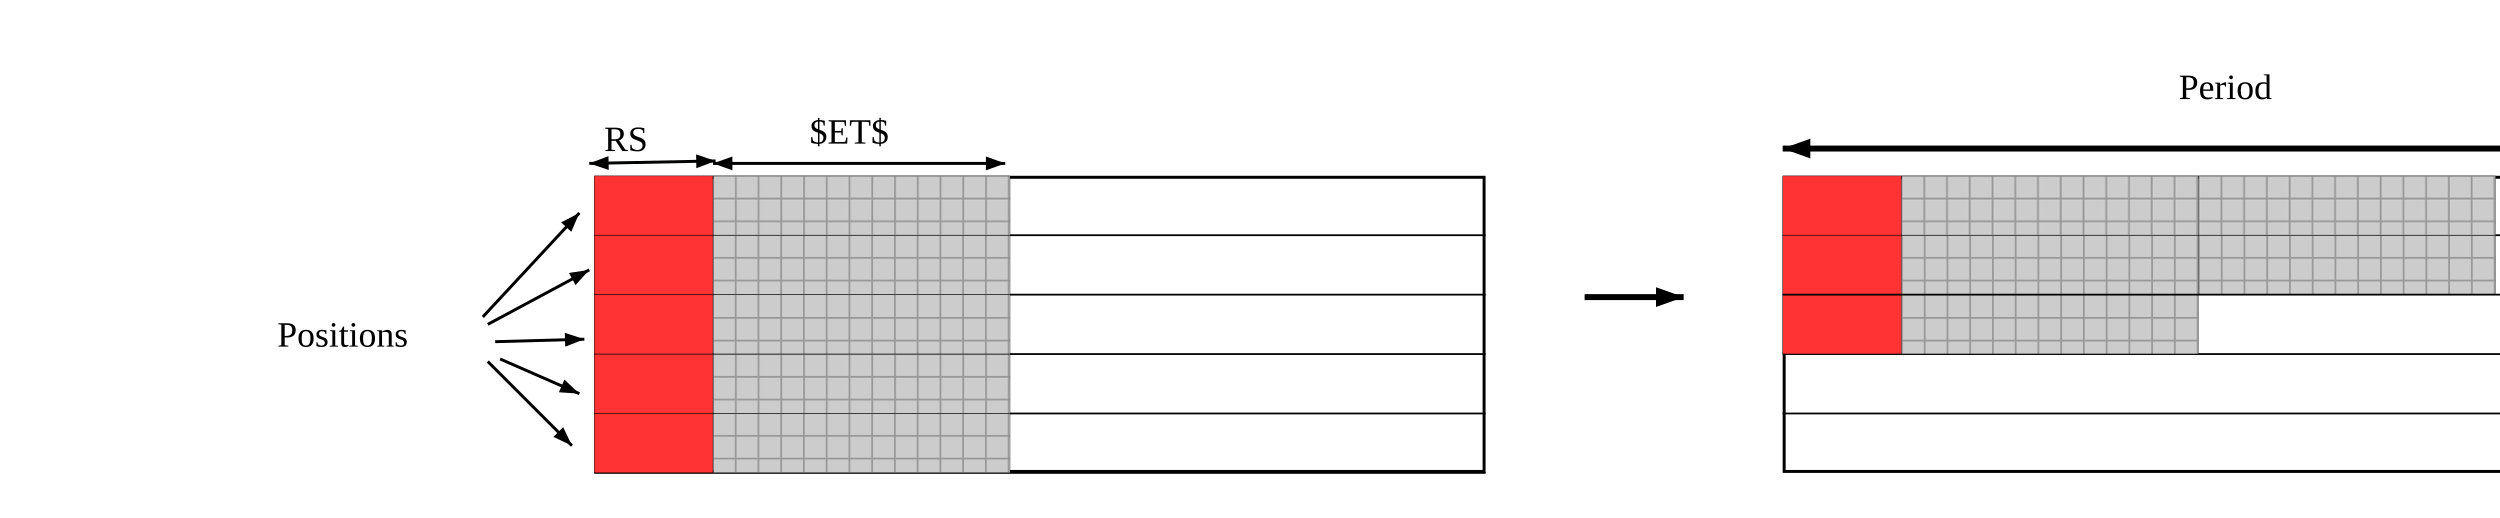
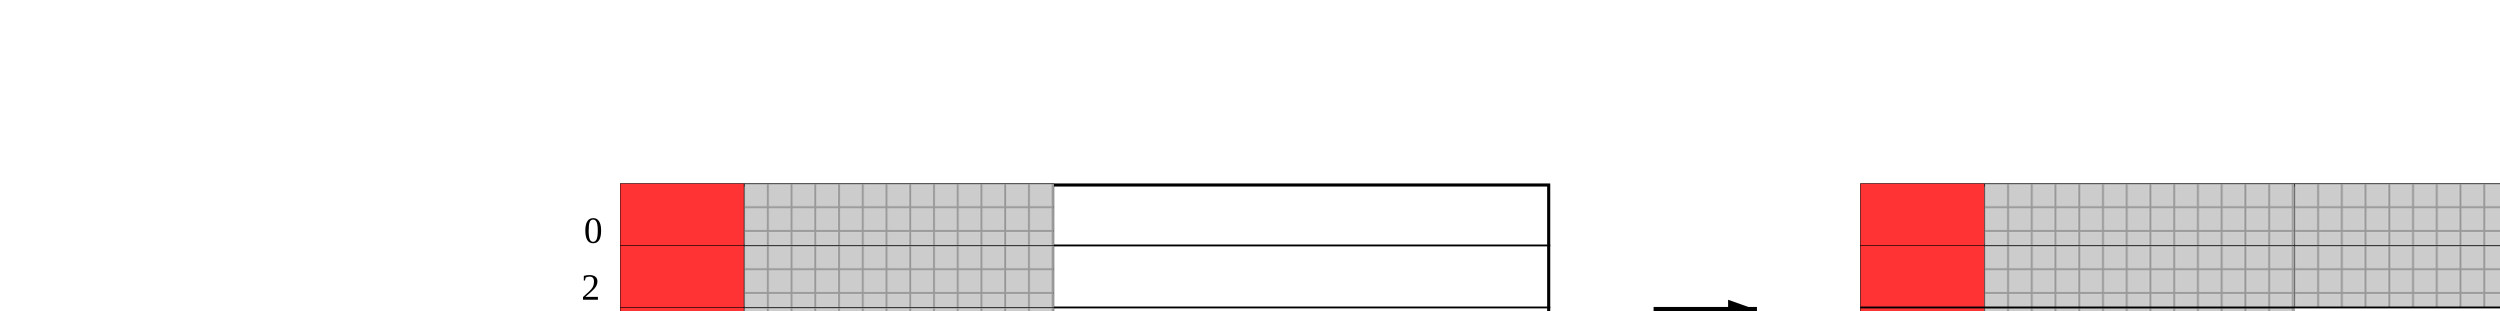
<svg xmlns="http://www.w3.org/2000/svg" xmlns:ns1="http://latexdraw.sourceforge.net/namespaces/latexdraw" version="1.1" baseProfile="full">
  <g>
-     <g ns1:type="rectangle" id="id1864062110">
+     <g ns1:type="rectangle" id="id323633112">
      <rect x="200.5" y="59.667" width="299.0" height="99.0" ns1:borderPos="outer" stroke-width="1.0" stroke="black" fill="none" />
    </g>
-     <g ns1:type="joinedLines" id="id1643411989">
+     <g ns1:type="joinedLines" id="id1616197613">
      <polyline points="200.0,79.167 500.0,79.167 " stroke-width="0.6" stroke="black" ns1:rotationAngle="0.0" />
    </g>
-     <g ns1:type="rectangle" id="id321657918">
-       <rect x="240.05" y="59.217" width="99.9" height="19.9" ns1:borderPos="outer" stroke-width="0.1" stroke="black" fill="url(#pattern321657918)" />
+     <g ns1:type="rectangle" id="id2141034501">
+       <rect x="240.05" y="59.217" width="99.9" height="19.9" ns1:borderPos="outer" stroke-width="0.1" stroke="black" fill="url(#pattern2141034501)" />
    </g>
-     <g ns1:type="rectangle" id="id1913421519">
+     <g ns1:type="rectangle" id="id1402412">
      <rect x="200.05" y="59.217" width="39.9" height="19.9" ns1:borderPos="outer" stroke-width="0.1" stroke="black" fill="#ff3333" />
    </g>
-     <g ns1:type="text" id="id1944213723" fill="black" ns1:position="bl">
-       <text x="203.333" y="50.833"> RS</text>
-     </g>
-     <g ns1:type="joinedLines" id="id1644800622">
-       <polyline points="195.0,71.667 162.5,106.667 " stroke-width="1.0" stroke="black" ns1:rotationAngle="0.0" marker-start="url(#arrow0-1644800622)" />
-     </g>
-     <g ns1:type="joinedLines" id="id1616866660">
-       <polyline points="198.333,90.833 164.167,109.167 " stroke-width="1.0" stroke="black" ns1:rotationAngle="0.0" marker-start="url(#arrow0-1616866660)" />
-     </g>
-     <g ns1:type="joinedLines" id="id779044259">
-       <polyline points="196.667,114.167 166.667,115 " stroke-width="1.0" stroke="black" ns1:rotationAngle="0.0" marker-start="url(#arrow0-779044259)" />
-     </g>
-     <g ns1:type="joinedLines" id="id503718214">
-       <polyline points="195.0,132.5 168.333,120.833 " stroke-width="1.0" stroke="black" ns1:rotationAngle="0.0" marker-start="url(#arrow0-503718214)" />
-     </g>
-     <g ns1:type="joinedLines" id="id502559253">
-       <polyline points="192.5,150 164.167,121.667 " stroke-width="1.0" stroke="black" ns1:rotationAngle="0.0" marker-start="url(#arrow0-502559253)" />
-     </g>
-     <g ns1:type="text" id="id669615697" fill="black" ns1:position="bl">
+     <g ns1:type="text" id="id267096931" fill="black" ns1:position="bl">
      <text x="93.333" y="116.667">Positions</text>
    </g>
-     <g ns1:type="text" id="id1873154786" fill="black" ns1:position="bl">
-       <text x="915.833" y="113.333">Slot</text>
-     </g>
-     <g ns1:type="joinedLines" id="id782194371">
-       <polyline points="913.333,160 913.333,60.833 " stroke-width="1.1" stroke="black" ns1:rotationAngle="0.0" marker-start="url(#arrow0-782194371)" marker-end="url(#arrow1-782194371)" />
-     </g>
-     <g ns1:type="text" id="id445764066" fill="black" ns1:position="bl">
-       <text x="272.5" y="48.333">$ET$</text>
-     </g>
-     <g ns1:type="joinedLines" id="id1324135741">
-       <polyline points="240.0,55 338.333,55 " stroke-width="1.0" stroke="black" ns1:rotationAngle="0.0" marker-start="url(#arrow0-1324135741)" marker-end="url(#arrow1-1324135741)" />
-     </g>
-     <g ns1:type="joinedLines" id="id1297643911">
-       <polyline points="198.333,55.0 240.833,54.167 " stroke-width="1.0" stroke="black" ns1:rotationAngle="0.0" marker-start="url(#arrow0-1297643911)" marker-end="url(#arrow1-1297643911)" />
-     </g>
-     <g ns1:type="joinedLines" id="id1924967509">
+     <g ns1:type="joinedLines" id="id618963124">
      <polyline points="200.0,99.167 500.0,99.167 " stroke-width="0.6" stroke="black" ns1:rotationAngle="0.0" />
    </g>
-     <g ns1:type="rectangle" id="id1226934821">
-       <rect x="240.05" y="79.217" width="99.9" height="19.9" ns1:borderPos="outer" stroke-width="0.1" stroke="black" fill="url(#pattern1226934821)" />
+     <g ns1:type="rectangle" id="id1077937264">
+       <rect x="240.05" y="79.217" width="99.9" height="19.9" ns1:borderPos="outer" stroke-width="0.1" stroke="black" fill="url(#pattern1077937264)" />
    </g>
-     <g ns1:type="rectangle" id="id302916656">
+     <g ns1:type="rectangle" id="id310576216">
      <rect x="200.05" y="79.217" width="39.9" height="19.9" ns1:borderPos="outer" stroke-width="0.1" stroke="black" fill="#ff3333" />
    </g>
-     <g ns1:type="joinedLines" id="id1243976055">
+     <g ns1:type="joinedLines" id="id197250116">
      <polyline points="200.0,119.167 500.0,119.167 " stroke-width="0.6" stroke="black" ns1:rotationAngle="0.0" />
    </g>
-     <g ns1:type="rectangle" id="id325196365">
-       <rect x="240.05" y="99.217" width="99.9" height="19.9" ns1:borderPos="outer" stroke-width="0.1" stroke="black" fill="url(#pattern325196365)" />
+     <g ns1:type="rectangle" id="id221843637">
+       <rect x="240.05" y="99.217" width="99.9" height="19.9" ns1:borderPos="outer" stroke-width="0.1" stroke="black" fill="url(#pattern221843637)" />
    </g>
-     <g ns1:type="rectangle" id="id2015845986">
+     <g ns1:type="rectangle" id="id1387356758">
      <rect x="200.05" y="99.217" width="39.9" height="19.9" ns1:borderPos="outer" stroke-width="0.1" stroke="black" fill="#ff3333" />
    </g>
-     <g ns1:type="joinedLines" id="id2134913892">
+     <g ns1:type="joinedLines" id="id56681784">
      <polyline points="200.0,139.167 500.0,139.167 " stroke-width="0.6" stroke="black" ns1:rotationAngle="0.0" />
    </g>
-     <g ns1:type="rectangle" id="id1561251680">
-       <rect x="240.05" y="119.217" width="99.9" height="19.9" ns1:borderPos="outer" stroke-width="0.1" stroke="black" fill="url(#pattern1561251680)" />
+     <g ns1:type="rectangle" id="id886792639">
+       <rect x="240.05" y="119.217" width="99.9" height="19.9" ns1:borderPos="outer" stroke-width="0.1" stroke="black" fill="url(#pattern886792639)" />
    </g>
-     <g ns1:type="rectangle" id="id1087195240">
+     <g ns1:type="rectangle" id="id961123238">
      <rect x="200.05" y="119.217" width="39.9" height="19.9" ns1:borderPos="outer" stroke-width="0.1" stroke="black" fill="#ff3333" />
    </g>
-     <g ns1:type="joinedLines" id="id912485096">
+     <g ns1:type="joinedLines" id="id869857487">
      <polyline points="200.0,159.167 500.0,159.167 " stroke-width="0.6" stroke="black" ns1:rotationAngle="0.0" />
    </g>
-     <g ns1:type="rectangle" id="id1718297240">
-       <rect x="240.05" y="139.217" width="99.9" height="19.9" ns1:borderPos="outer" stroke-width="0.1" stroke="black" fill="url(#pattern1718297240)" />
+     <g ns1:type="rectangle" id="id1546119226">
+       <rect x="240.05" y="139.217" width="99.9" height="19.9" ns1:borderPos="outer" stroke-width="0.1" stroke="black" fill="url(#pattern1546119226)" />
    </g>
-     <g ns1:type="rectangle" id="id950260627">
+     <g ns1:type="rectangle" id="id2032036542">
      <rect x="200.05" y="139.217" width="39.9" height="19.9" ns1:borderPos="outer" stroke-width="0.1" stroke="black" fill="#ff3333" />
    </g>
-     <g ns1:type="joinedLines" id="id922142991">
-       <polyline points="533.333,100 566.667,100 " stroke-width="2.0" stroke="black" ns1:rotationAngle="0.0" marker-end="url(#arrow1-922142991)" />
+     <g ns1:type="joinedLines" id="id131073000">
+       <polyline points="533.333,100 566.667,100 " stroke-width="2.0" stroke="black" ns1:rotationAngle="0.0" marker-end="url(#arrow1-131073000)" />
    </g>
-     <g ns1:type="rectangle" id="id1399398334">
+     <g ns1:type="rectangle" id="id669357120">
      <rect x="600.5" y="59.667" width="299.0" height="99.0" ns1:borderPos="outer" stroke-width="1.0" stroke="black" fill="none" />
    </g>
-     <g ns1:type="joinedLines" id="id1760581370">
+     <g ns1:type="joinedLines" id="id1857883656">
      <polyline points="600.0,79.167 900.0,79.167 " stroke-width="0.6" stroke="black" ns1:rotationAngle="0.0" />
    </g>
-     <g ns1:type="joinedLines" id="id89638915">
+     <g ns1:type="joinedLines" id="id1784463033">
      <polyline points="900.0,119.167 600.0,119.167 " stroke-width="0.6" stroke="black" ns1:rotationAngle="0.0" />
    </g>
-     <g ns1:type="joinedLines" id="id1972132416">
+     <g ns1:type="joinedLines" id="id693849020">
      <polyline points="900.0,139.167 600.0,139.167 " stroke-width="0.6" stroke="black" ns1:rotationAngle="0.0" />
    </g>
-     <g ns1:type="rectangle" id="id354919042">
-       <rect x="640.05" y="59.217" width="99.9" height="19.9" ns1:borderPos="outer" stroke-width="0.1" stroke="black" fill="url(#pattern354919042)" />
+     <g ns1:type="rectangle" id="id1149602810">
+       <rect x="640.05" y="59.217" width="99.9" height="19.9" ns1:borderPos="outer" stroke-width="0.1" stroke="black" fill="url(#pattern1149602810)" />
    </g>
-     <g ns1:type="rectangle" id="id286923750">
-       <rect x="740.05" y="59.217" width="99.9" height="19.9" ns1:borderPos="outer" stroke-width="0.1" stroke="black" fill="url(#pattern286923750)" />
+     <g ns1:type="rectangle" id="id513918674">
+       <rect x="740.05" y="59.217" width="99.9" height="19.9" ns1:borderPos="outer" stroke-width="0.1" stroke="black" fill="url(#pattern513918674)" />
    </g>
-     <g ns1:type="rectangle" id="id1283160841">
+     <g ns1:type="rectangle" id="id655086036">
      <rect x="600.05" y="59.217" width="39.9" height="19.9" ns1:borderPos="outer" stroke-width="0.1" stroke="black" fill="#ff3333" />
    </g>
-     <g ns1:type="rectangle" id="id323715995">
-       <rect x="640.05" y="79.217" width="99.9" height="19.9" ns1:borderPos="outer" stroke-width="0.1" stroke="black" fill="url(#pattern323715995)" />
+     <g ns1:type="rectangle" id="id2032529636">
+       <rect x="640.05" y="79.217" width="99.9" height="19.9" ns1:borderPos="outer" stroke-width="0.1" stroke="black" fill="url(#pattern2032529636)" />
    </g>
-     <g ns1:type="rectangle" id="id1741263932">
-       <rect x="740.05" y="79.217" width="99.9" height="19.9" ns1:borderPos="outer" stroke-width="0.1" stroke="black" fill="url(#pattern1741263932)" />
+     <g ns1:type="rectangle" id="id95004836">
+       <rect x="740.05" y="79.217" width="99.9" height="19.9" ns1:borderPos="outer" stroke-width="0.1" stroke="black" fill="url(#pattern95004836)" />
    </g>
-     <g ns1:type="rectangle" id="id26211655">
+     <g ns1:type="rectangle" id="id728041823">
      <rect x="600.05" y="79.217" width="39.9" height="19.9" ns1:borderPos="outer" stroke-width="0.1" stroke="black" fill="#ff3333" />
    </g>
-     <g ns1:type="rectangle" id="id846829010">
-       <rect x="640.05" y="99.217" width="99.9" height="19.9" ns1:borderPos="outer" stroke-width="0.1" stroke="black" fill="url(#pattern846829010)" />
+     <g ns1:type="rectangle" id="id903787824">
+       <rect x="640.05" y="99.217" width="99.9" height="19.9" ns1:borderPos="outer" stroke-width="0.1" stroke="black" fill="url(#pattern903787824)" />
    </g>
-     <g ns1:type="rectangle" id="id1036398185">
+     <g ns1:type="rectangle" id="id1077149219">
      <rect x="600.05" y="99.217" width="39.9" height="19.9" ns1:borderPos="outer" stroke-width="0.1" stroke="black" fill="#ff3333" />
    </g>
-     <g ns1:type="joinedLines" id="id248342597">
+     <g ns1:type="joinedLines" id="id723574951">
      <polyline points="900.0,99.167 600.0,99.167 " stroke-width="0.6" stroke="black" ns1:rotationAngle="0.0" />
    </g>
-     <g ns1:type="joinedLines" id="id800098604">
-       <polyline points="600,50 900,50 " stroke-width="2.0" stroke="black" ns1:rotationAngle="0.0" marker-start="url(#arrow0-800098604)" marker-end="url(#arrow1-800098604)" />
+     <g ns1:type="text" id="id1615826634" fill="black" ns1:position="bl">
+       <text x="188.333" y="78.333">0</text>
    </g>
-     <g ns1:type="text" id="id1985871524" fill="black" ns1:position="bl">
-       <text x="733.333" y="33.333">Period</text>
+     <g ns1:type="text" id="id1694911936" fill="black" ns1:position="bl">
+       <text x="187.5" y="96.667">2</text>
    </g>
-     <g ns1:type="rectangle" id="id906196799">
-       <rect x="200.05" y="179.217" width="19.9" height="19.9" ns1:borderPos="outer" stroke-width="0.1" stroke="black" fill="#ff3333" />
+     <g ns1:type="text" id="id1287416069" fill="black" ns1:position="bl">
+       <text x="186.667" y="114.167">4</text>
    </g>
-     <g ns1:type="rectangle" id="id1343699105">
-       <rect x="360.05" y="179.217" width="19.9" height="19.9" ns1:borderPos="outer" stroke-width="0.1" stroke="black" fill="url(#pattern1343699105)" />
+     <g ns1:type="text" id="id678082225" fill="black" ns1:position="bl">
+       <text x="187.5" y="135">6</text>
    </g>
-     <g ns1:type="text" id="id1229500391" fill="black" ns1:position="bl">
-       <text x="227.5" y="195.833">Reservation</text>
-     </g>
-     <g ns1:type="text" id="id1152340334" fill="black" ns1:position="bl">
-       <text x="385" y="195.833">C-RAN Traffic</text>
+     <g ns1:type="text" id="id888691182" fill="black" ns1:position="bl">
+       <text x="186.667" y="153.333">8</text>
    </g>
  </g>
  <defs>
-     <pattern ns1:type="crosshatch*" ns1:rotationAngle="0.0" ns1:size="7.055555555555555" patternUnits="userSpaceOnUse" id="pattern321657918" x="0" y="0" width="340" height="79">
+     <pattern ns1:type="crosshatch*" ns1:rotationAngle="0.0" ns1:size="7.055555555555555" patternUnits="userSpaceOnUse" id="pattern2141034501" x="0" y="0" width="340" height="79">
      <rect width="340" height="79" fill="#cccccc" stroke="none" />
      <g stroke="#999999" stroke-width="0.6" stroke-dasharray="none">
        <path d="M 240.0 59.167 L 240.0 79.167 M 247.656 59.167 L 247.656 79.167 M 255.311 59.167 L 255.311 79.167 M 262.967 59.167 L 262.967 79.167 M 270.622 59.167 L 270.622 79.167 M 278.278 59.167 L 278.278 79.167 M 285.933 59.167 L 285.933 79.167 M 293.589 59.167 L 293.589 79.167 M 301.244 59.167 L 301.244 79.167 M 308.9 59.167 L 308.9 79.167 M 316.556 59.167 L 316.556 79.167 M 324.211 59.167 L 324.211 79.167 M 331.867 59.167 L 331.867 79.167 M 339.522 59.167 L 339.522 79.167 M 240.0 59.167 L 340.0 59.167 M 240.0 66.822 L 340.0 66.822 M 240.0 74.478 L 340.0 74.478 " />
      </g>
    </pattern>
-     <marker overflow="visible" orient="auto" id="arrow0-1644800622">
-       <path d="M 0.0 0.0 L 6.504 2.323 L 6.504 0.0 L 6.504 -2.323 z " ns1:arrSizeNum="2.0" fill="black" />
-     </marker>
-     <marker overflow="visible" orient="auto" id="arrow0-1616866660">
-       <path d="M 0.0 0.0 L 6.504 2.323 L 6.504 0.0 L 6.504 -2.323 z " ns1:arrSizeNum="2.0" fill="black" />
-     </marker>
-     <marker overflow="visible" orient="auto" id="arrow0-779044259">
-       <path d="M 0.0 0.0 L 6.504 2.323 L 6.504 0.0 L 6.504 -2.323 z " ns1:arrSizeNum="2.0" fill="black" />
-     </marker>
-     <marker overflow="visible" orient="auto" id="arrow0-503718214">
-       <path d="M 0.0 0.0 L 6.504 2.323 L 6.504 0.0 L 6.504 -2.323 z " ns1:arrSizeNum="2.0" fill="black" />
-     </marker>
-     <marker overflow="visible" orient="auto" id="arrow0-502559253">
-       <path d="M 0.0 0.0 L 6.504 2.323 L 6.504 0.0 L 6.504 -2.323 z " ns1:arrSizeNum="2.0" fill="black" />
-     </marker>
-     <marker overflow="visible" orient="auto" id="arrow0-782194371">
-       <path d="M 0.0 0.0 L 8.967 3.203 L 8.967 0.0 L 8.967 -3.203 z " ns1:arrSizeNum="4.0" fill="black" />
-     </marker>
-     <marker overflow="visible" orient="auto" id="arrow1-782194371">
-       <path d="M 0.0 0.0 L -8.967 3.203 L -8.967 0.0 L -8.967 -3.203 z " ns1:arrSizeNum="4.0" fill="black" />
-     </marker>
-     <marker overflow="visible" orient="auto" id="arrow0-1324135741">
-       <path d="M 0.0 0.0 L 6.504 2.323 L 6.504 0.0 L 6.504 -2.323 z " ns1:arrSizeNum="2.0" fill="black" />
-     </marker>
-     <marker overflow="visible" orient="auto" id="arrow1-1324135741">
-       <path d="M 0.0 0.0 L -6.504 2.323 L -6.504 0.0 L -6.504 -2.323 z " ns1:arrSizeNum="2.0" fill="black" />
-     </marker>
-     <marker overflow="visible" orient="auto" id="arrow0-1297643911">
-       <path d="M 0.0 0.0 L 6.504 2.323 L 6.504 0.0 L 6.504 -2.323 z " ns1:arrSizeNum="2.0" fill="black" />
-     </marker>
-     <marker overflow="visible" orient="auto" id="arrow1-1297643911">
-       <path d="M 0.0 0.0 L -6.504 2.323 L -6.504 0.0 L -6.504 -2.323 z " ns1:arrSizeNum="2.0" fill="black" />
-     </marker>
-     <pattern ns1:type="crosshatch*" ns1:rotationAngle="0.0" ns1:size="7.055555555555555" patternUnits="userSpaceOnUse" id="pattern1226934821" x="0" y="0" width="340" height="99">
+     <pattern ns1:type="crosshatch*" ns1:rotationAngle="0.0" ns1:size="7.055555555555555" patternUnits="userSpaceOnUse" id="pattern1077937264" x="0" y="0" width="340" height="99">
      <rect width="340" height="99" fill="#cccccc" stroke="none" />
      <g stroke="#999999" stroke-width="0.6" stroke-dasharray="none">
        <path d="M 240.0 79.167 L 240.0 99.167 M 247.656 79.167 L 247.656 99.167 M 255.311 79.167 L 255.311 99.167 M 262.967 79.167 L 262.967 99.167 M 270.622 79.167 L 270.622 99.167 M 278.278 79.167 L 278.278 99.167 M 285.933 79.167 L 285.933 99.167 M 293.589 79.167 L 293.589 99.167 M 301.244 79.167 L 301.244 99.167 M 308.9 79.167 L 308.9 99.167 M 316.556 79.167 L 316.556 99.167 M 324.211 79.167 L 324.211 99.167 M 331.867 79.167 L 331.867 99.167 M 339.522 79.167 L 339.522 99.167 M 240.0 79.167 L 340.0 79.167 M 240.0 86.822 L 340.0 86.822 M 240.0 94.478 L 340.0 94.478 " />
      </g>
    </pattern>
-     <pattern ns1:type="crosshatch*" ns1:rotationAngle="0.0" ns1:size="7.055555555555555" patternUnits="userSpaceOnUse" id="pattern325196365" x="0" y="0" width="340" height="119">
+     <pattern ns1:type="crosshatch*" ns1:rotationAngle="0.0" ns1:size="7.055555555555555" patternUnits="userSpaceOnUse" id="pattern221843637" x="0" y="0" width="340" height="119">
      <rect width="340" height="119" fill="#cccccc" stroke="none" />
      <g stroke="#999999" stroke-width="0.6" stroke-dasharray="none">
        <path d="M 240.0 99.167 L 240.0 119.167 M 247.656 99.167 L 247.656 119.167 M 255.311 99.167 L 255.311 119.167 M 262.967 99.167 L 262.967 119.167 M 270.622 99.167 L 270.622 119.167 M 278.278 99.167 L 278.278 119.167 M 285.933 99.167 L 285.933 119.167 M 293.589 99.167 L 293.589 119.167 M 301.244 99.167 L 301.244 119.167 M 308.9 99.167 L 308.9 119.167 M 316.556 99.167 L 316.556 119.167 M 324.211 99.167 L 324.211 119.167 M 331.867 99.167 L 331.867 119.167 M 339.522 99.167 L 339.522 119.167 M 240.0 99.167 L 340.0 99.167 M 240.0 106.822 L 340.0 106.822 M 240.0 114.478 L 340.0 114.478 " />
      </g>
    </pattern>
-     <pattern ns1:type="crosshatch*" ns1:rotationAngle="0.0" ns1:size="7.055555555555555" patternUnits="userSpaceOnUse" id="pattern1561251680" x="0" y="0" width="340" height="139">
+     <pattern ns1:type="crosshatch*" ns1:rotationAngle="0.0" ns1:size="7.055555555555555" patternUnits="userSpaceOnUse" id="pattern886792639" x="0" y="0" width="340" height="139">
      <rect width="340" height="139" fill="#cccccc" stroke="none" />
      <g stroke="#999999" stroke-width="0.6" stroke-dasharray="none">
        <path d="M 240.0 119.167 L 240.0 139.167 M 247.656 119.167 L 247.656 139.167 M 255.311 119.167 L 255.311 139.167 M 262.967 119.167 L 262.967 139.167 M 270.622 119.167 L 270.622 139.167 M 278.278 119.167 L 278.278 139.167 M 285.933 119.167 L 285.933 139.167 M 293.589 119.167 L 293.589 139.167 M 301.244 119.167 L 301.244 139.167 M 308.9 119.167 L 308.9 139.167 M 316.556 119.167 L 316.556 139.167 M 324.211 119.167 L 324.211 139.167 M 331.867 119.167 L 331.867 139.167 M 339.522 119.167 L 339.522 139.167 M 240.0 119.167 L 340.0 119.167 M 240.0 126.822 L 340.0 126.822 M 240.0 134.478 L 340.0 134.478 " />
      </g>
    </pattern>
-     <pattern ns1:type="crosshatch*" ns1:rotationAngle="0.0" ns1:size="7.055555555555555" patternUnits="userSpaceOnUse" id="pattern1718297240" x="0" y="0" width="340" height="159">
+     <pattern ns1:type="crosshatch*" ns1:rotationAngle="0.0" ns1:size="7.055555555555555" patternUnits="userSpaceOnUse" id="pattern1546119226" x="0" y="0" width="340" height="159">
      <rect width="340" height="159" fill="#cccccc" stroke="none" />
      <g stroke="#999999" stroke-width="0.6" stroke-dasharray="none">
        <path d="M 240.0 139.167 L 240.0 159.167 M 247.656 139.167 L 247.656 159.167 M 255.311 139.167 L 255.311 159.167 M 262.967 139.167 L 262.967 159.167 M 270.622 139.167 L 270.622 159.167 M 278.278 139.167 L 278.278 159.167 M 285.933 139.167 L 285.933 159.167 M 293.589 139.167 L 293.589 159.167 M 301.244 139.167 L 301.244 159.167 M 308.9 139.167 L 308.9 159.167 M 316.556 139.167 L 316.556 159.167 M 324.211 139.167 L 324.211 159.167 M 331.867 139.167 L 331.867 159.167 M 339.522 139.167 L 339.522 159.167 M 240.0 139.167 L 340.0 139.167 M 240.0 146.822 L 340.0 146.822 M 240.0 154.478 L 340.0 154.478 " />
      </g>
    </pattern>
-     <marker overflow="visible" orient="auto" id="arrow1-922142991">
+     <marker overflow="visible" orient="auto" id="arrow1-131073000">
      <path d="M 0.0 0.0 L -4.652 1.661 L -4.652 0.0 L -4.652 -1.661 z " ns1:arrSizeNum="2.0" fill="black" />
    </marker>
-     <pattern ns1:type="crosshatch*" ns1:rotationAngle="0.0" ns1:size="7.055555555555555" patternUnits="userSpaceOnUse" id="pattern354919042" x="0" y="0" width="740" height="79">
+     <pattern ns1:type="crosshatch*" ns1:rotationAngle="0.0" ns1:size="7.055555555555555" patternUnits="userSpaceOnUse" id="pattern1149602810" x="0" y="0" width="740" height="79">
      <rect width="740" height="79" fill="#cccccc" stroke="none" />
      <g stroke="#999999" stroke-width="0.6" stroke-dasharray="none">
        <path d="M 640.0 59.167 L 640.0 79.167 M 647.656 59.167 L 647.656 79.167 M 655.311 59.167 L 655.311 79.167 M 662.967 59.167 L 662.967 79.167 M 670.622 59.167 L 670.622 79.167 M 678.278 59.167 L 678.278 79.167 M 685.933 59.167 L 685.933 79.167 M 693.589 59.167 L 693.589 79.167 M 701.244 59.167 L 701.244 79.167 M 708.9 59.167 L 708.9 79.167 M 716.556 59.167 L 716.556 79.167 M 724.211 59.167 L 724.211 79.167 M 731.867 59.167 L 731.867 79.167 M 739.522 59.167 L 739.522 79.167 M 640.0 59.167 L 740.0 59.167 M 640.0 66.822 L 740.0 66.822 M 640.0 74.478 L 740.0 74.478 " />
      </g>
    </pattern>
-     <pattern ns1:type="crosshatch*" ns1:rotationAngle="0.0" ns1:size="7.055555555555555" patternUnits="userSpaceOnUse" id="pattern286923750" x="0" y="0" width="840" height="79">
+     <pattern ns1:type="crosshatch*" ns1:rotationAngle="0.0" ns1:size="7.055555555555555" patternUnits="userSpaceOnUse" id="pattern513918674" x="0" y="0" width="840" height="79">
      <rect width="840" height="79" fill="#cccccc" stroke="none" />
      <g stroke="#999999" stroke-width="0.6" stroke-dasharray="none">
        <path d="M 740.0 59.167 L 740.0 79.167 M 747.656 59.167 L 747.656 79.167 M 755.311 59.167 L 755.311 79.167 M 762.967 59.167 L 762.967 79.167 M 770.622 59.167 L 770.622 79.167 M 778.278 59.167 L 778.278 79.167 M 785.933 59.167 L 785.933 79.167 M 793.589 59.167 L 793.589 79.167 M 801.244 59.167 L 801.244 79.167 M 808.9 59.167 L 808.9 79.167 M 816.556 59.167 L 816.556 79.167 M 824.211 59.167 L 824.211 79.167 M 831.867 59.167 L 831.867 79.167 M 839.522 59.167 L 839.522 79.167 M 740.0 59.167 L 840.0 59.167 M 740.0 66.822 L 840.0 66.822 M 740.0 74.478 L 840.0 74.478 " />
      </g>
    </pattern>
-     <pattern ns1:type="crosshatch*" ns1:rotationAngle="0.0" ns1:size="7.055555555555555" patternUnits="userSpaceOnUse" id="pattern323715995" x="0" y="0" width="740" height="99">
+     <pattern ns1:type="crosshatch*" ns1:rotationAngle="0.0" ns1:size="7.055555555555555" patternUnits="userSpaceOnUse" id="pattern2032529636" x="0" y="0" width="740" height="99">
      <rect width="740" height="99" fill="#cccccc" stroke="none" />
      <g stroke="#999999" stroke-width="0.6" stroke-dasharray="none">
        <path d="M 640.0 79.167 L 640.0 99.167 M 647.656 79.167 L 647.656 99.167 M 655.311 79.167 L 655.311 99.167 M 662.967 79.167 L 662.967 99.167 M 670.622 79.167 L 670.622 99.167 M 678.278 79.167 L 678.278 99.167 M 685.933 79.167 L 685.933 99.167 M 693.589 79.167 L 693.589 99.167 M 701.244 79.167 L 701.244 99.167 M 708.9 79.167 L 708.9 99.167 M 716.556 79.167 L 716.556 99.167 M 724.211 79.167 L 724.211 99.167 M 731.867 79.167 L 731.867 99.167 M 739.522 79.167 L 739.522 99.167 M 640.0 79.167 L 740.0 79.167 M 640.0 86.822 L 740.0 86.822 M 640.0 94.478 L 740.0 94.478 " />
      </g>
    </pattern>
-     <pattern ns1:type="crosshatch*" ns1:rotationAngle="0.0" ns1:size="7.055555555555555" patternUnits="userSpaceOnUse" id="pattern1741263932" x="0" y="0" width="840" height="99">
+     <pattern ns1:type="crosshatch*" ns1:rotationAngle="0.0" ns1:size="7.055555555555555" patternUnits="userSpaceOnUse" id="pattern95004836" x="0" y="0" width="840" height="99">
      <rect width="840" height="99" fill="#cccccc" stroke="none" />
      <g stroke="#999999" stroke-width="0.6" stroke-dasharray="none">
        <path d="M 740.0 79.167 L 740.0 99.167 M 747.656 79.167 L 747.656 99.167 M 755.311 79.167 L 755.311 99.167 M 762.967 79.167 L 762.967 99.167 M 770.622 79.167 L 770.622 99.167 M 778.278 79.167 L 778.278 99.167 M 785.933 79.167 L 785.933 99.167 M 793.589 79.167 L 793.589 99.167 M 801.244 79.167 L 801.244 99.167 M 808.9 79.167 L 808.9 99.167 M 816.556 79.167 L 816.556 99.167 M 824.211 79.167 L 824.211 99.167 M 831.867 79.167 L 831.867 99.167 M 839.522 79.167 L 839.522 99.167 M 740.0 79.167 L 840.0 79.167 M 740.0 86.822 L 840.0 86.822 M 740.0 94.478 L 840.0 94.478 " />
      </g>
    </pattern>
-     <pattern ns1:type="crosshatch*" ns1:rotationAngle="0.0" ns1:size="7.055555555555555" patternUnits="userSpaceOnUse" id="pattern846829010" x="0" y="0" width="740" height="119">
+     <pattern ns1:type="crosshatch*" ns1:rotationAngle="0.0" ns1:size="7.055555555555555" patternUnits="userSpaceOnUse" id="pattern903787824" x="0" y="0" width="740" height="119">
      <rect width="740" height="119" fill="#cccccc" stroke="none" />
      <g stroke="#999999" stroke-width="0.6" stroke-dasharray="none">
        <path d="M 640.0 99.167 L 640.0 119.167 M 647.656 99.167 L 647.656 119.167 M 655.311 99.167 L 655.311 119.167 M 662.967 99.167 L 662.967 119.167 M 670.622 99.167 L 670.622 119.167 M 678.278 99.167 L 678.278 119.167 M 685.933 99.167 L 685.933 119.167 M 693.589 99.167 L 693.589 119.167 M 701.244 99.167 L 701.244 119.167 M 708.9 99.167 L 708.9 119.167 M 716.556 99.167 L 716.556 119.167 M 724.211 99.167 L 724.211 119.167 M 731.867 99.167 L 731.867 119.167 M 739.522 99.167 L 739.522 119.167 M 640.0 99.167 L 740.0 99.167 M 640.0 106.822 L 740.0 106.822 M 640.0 114.478 L 740.0 114.478 " />
      </g>
    </pattern>
-     <marker overflow="visible" orient="auto" id="arrow0-800098604">
-       <path d="M 0.0 0.0 L 4.652 1.661 L 4.652 0.0 L 4.652 -1.661 z " ns1:arrSizeNum="2.0" fill="black" />
-     </marker>
-     <marker overflow="visible" orient="auto" id="arrow1-800098604">
-       <path d="M 0.0 0.0 L -4.652 1.661 L -4.652 0.0 L -4.652 -1.661 z " ns1:arrSizeNum="2.0" fill="black" />
-     </marker>
-     <pattern ns1:type="crosshatch*" ns1:rotationAngle="0.0" ns1:size="7.055555555555555" patternUnits="userSpaceOnUse" id="pattern1343699105" x="0" y="0" width="380" height="199">
-       <rect width="380" height="199" fill="#cccccc" stroke="none" />
-       <g stroke="#999999" stroke-width="0.6" stroke-dasharray="none">
-         <path d="M 360.0 179.167 L 360.0 199.167 M 367.656 179.167 L 367.656 199.167 M 375.311 179.167 L 375.311 199.167 M 360.0 179.167 L 380.0 179.167 M 360.0 186.822 L 380.0 186.822 M 360.0 194.478 L 380.0 194.478 " />
-       </g>
-     </pattern>
  </defs>
</svg>
